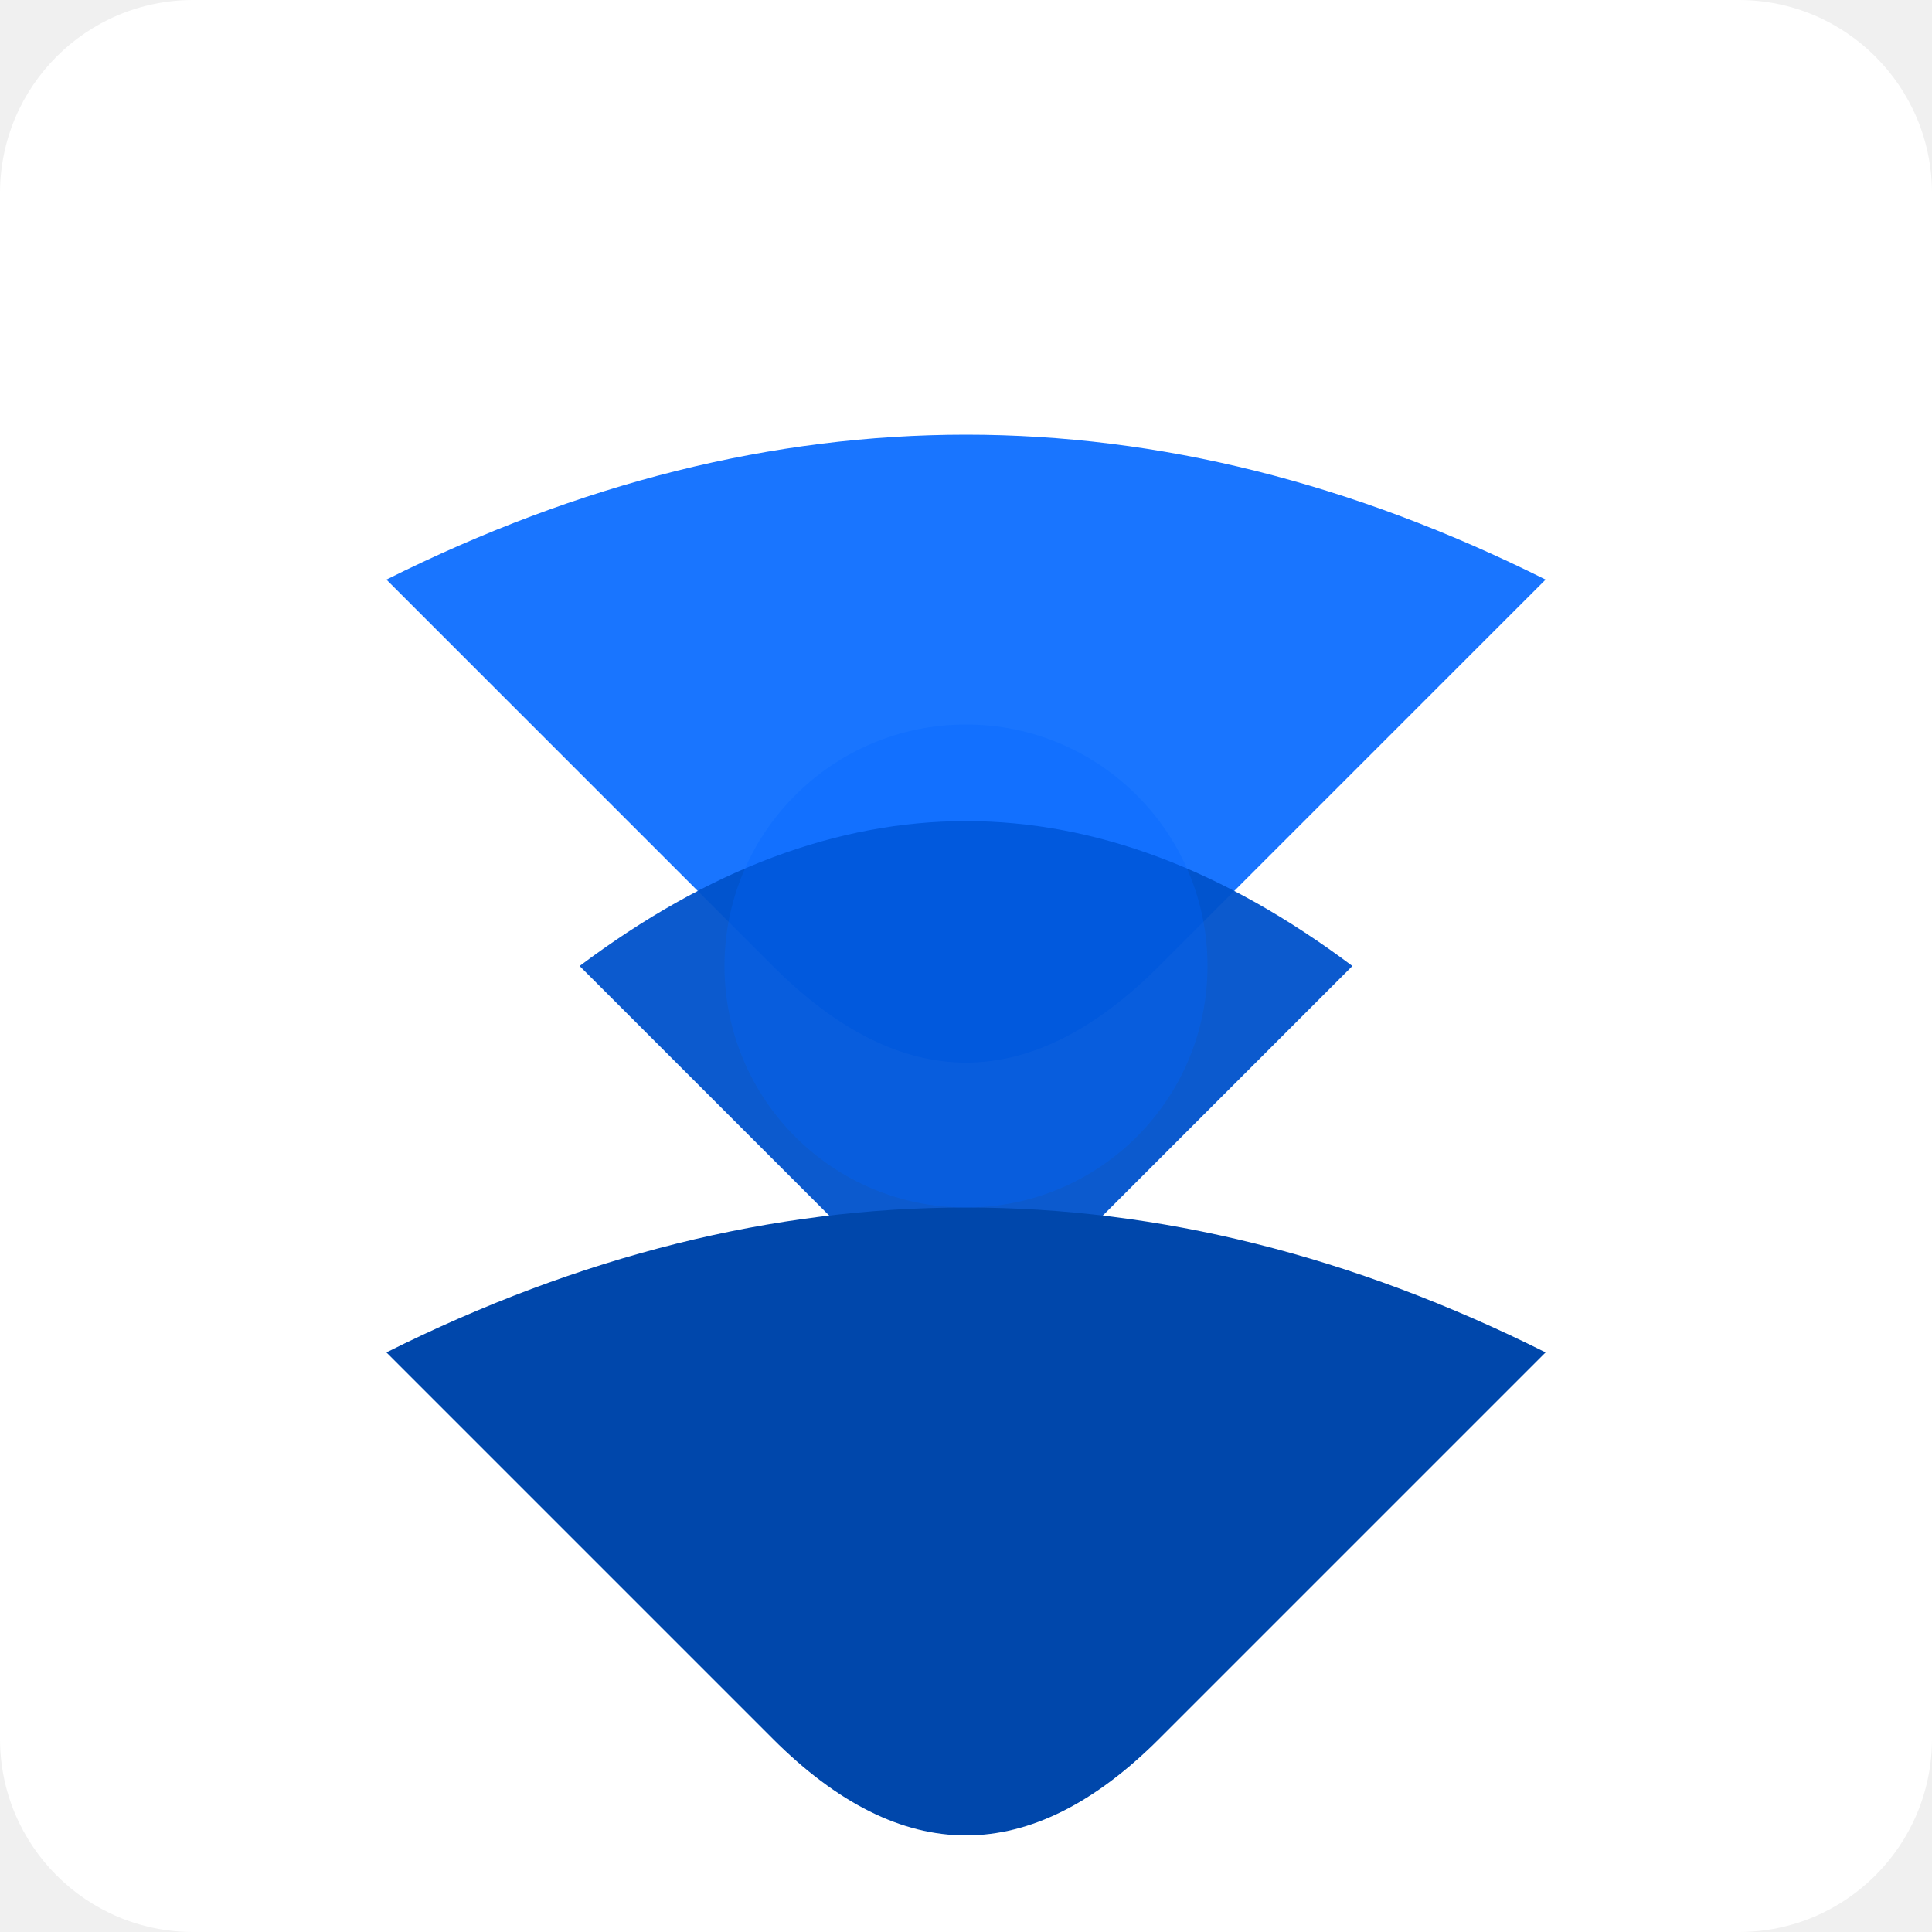
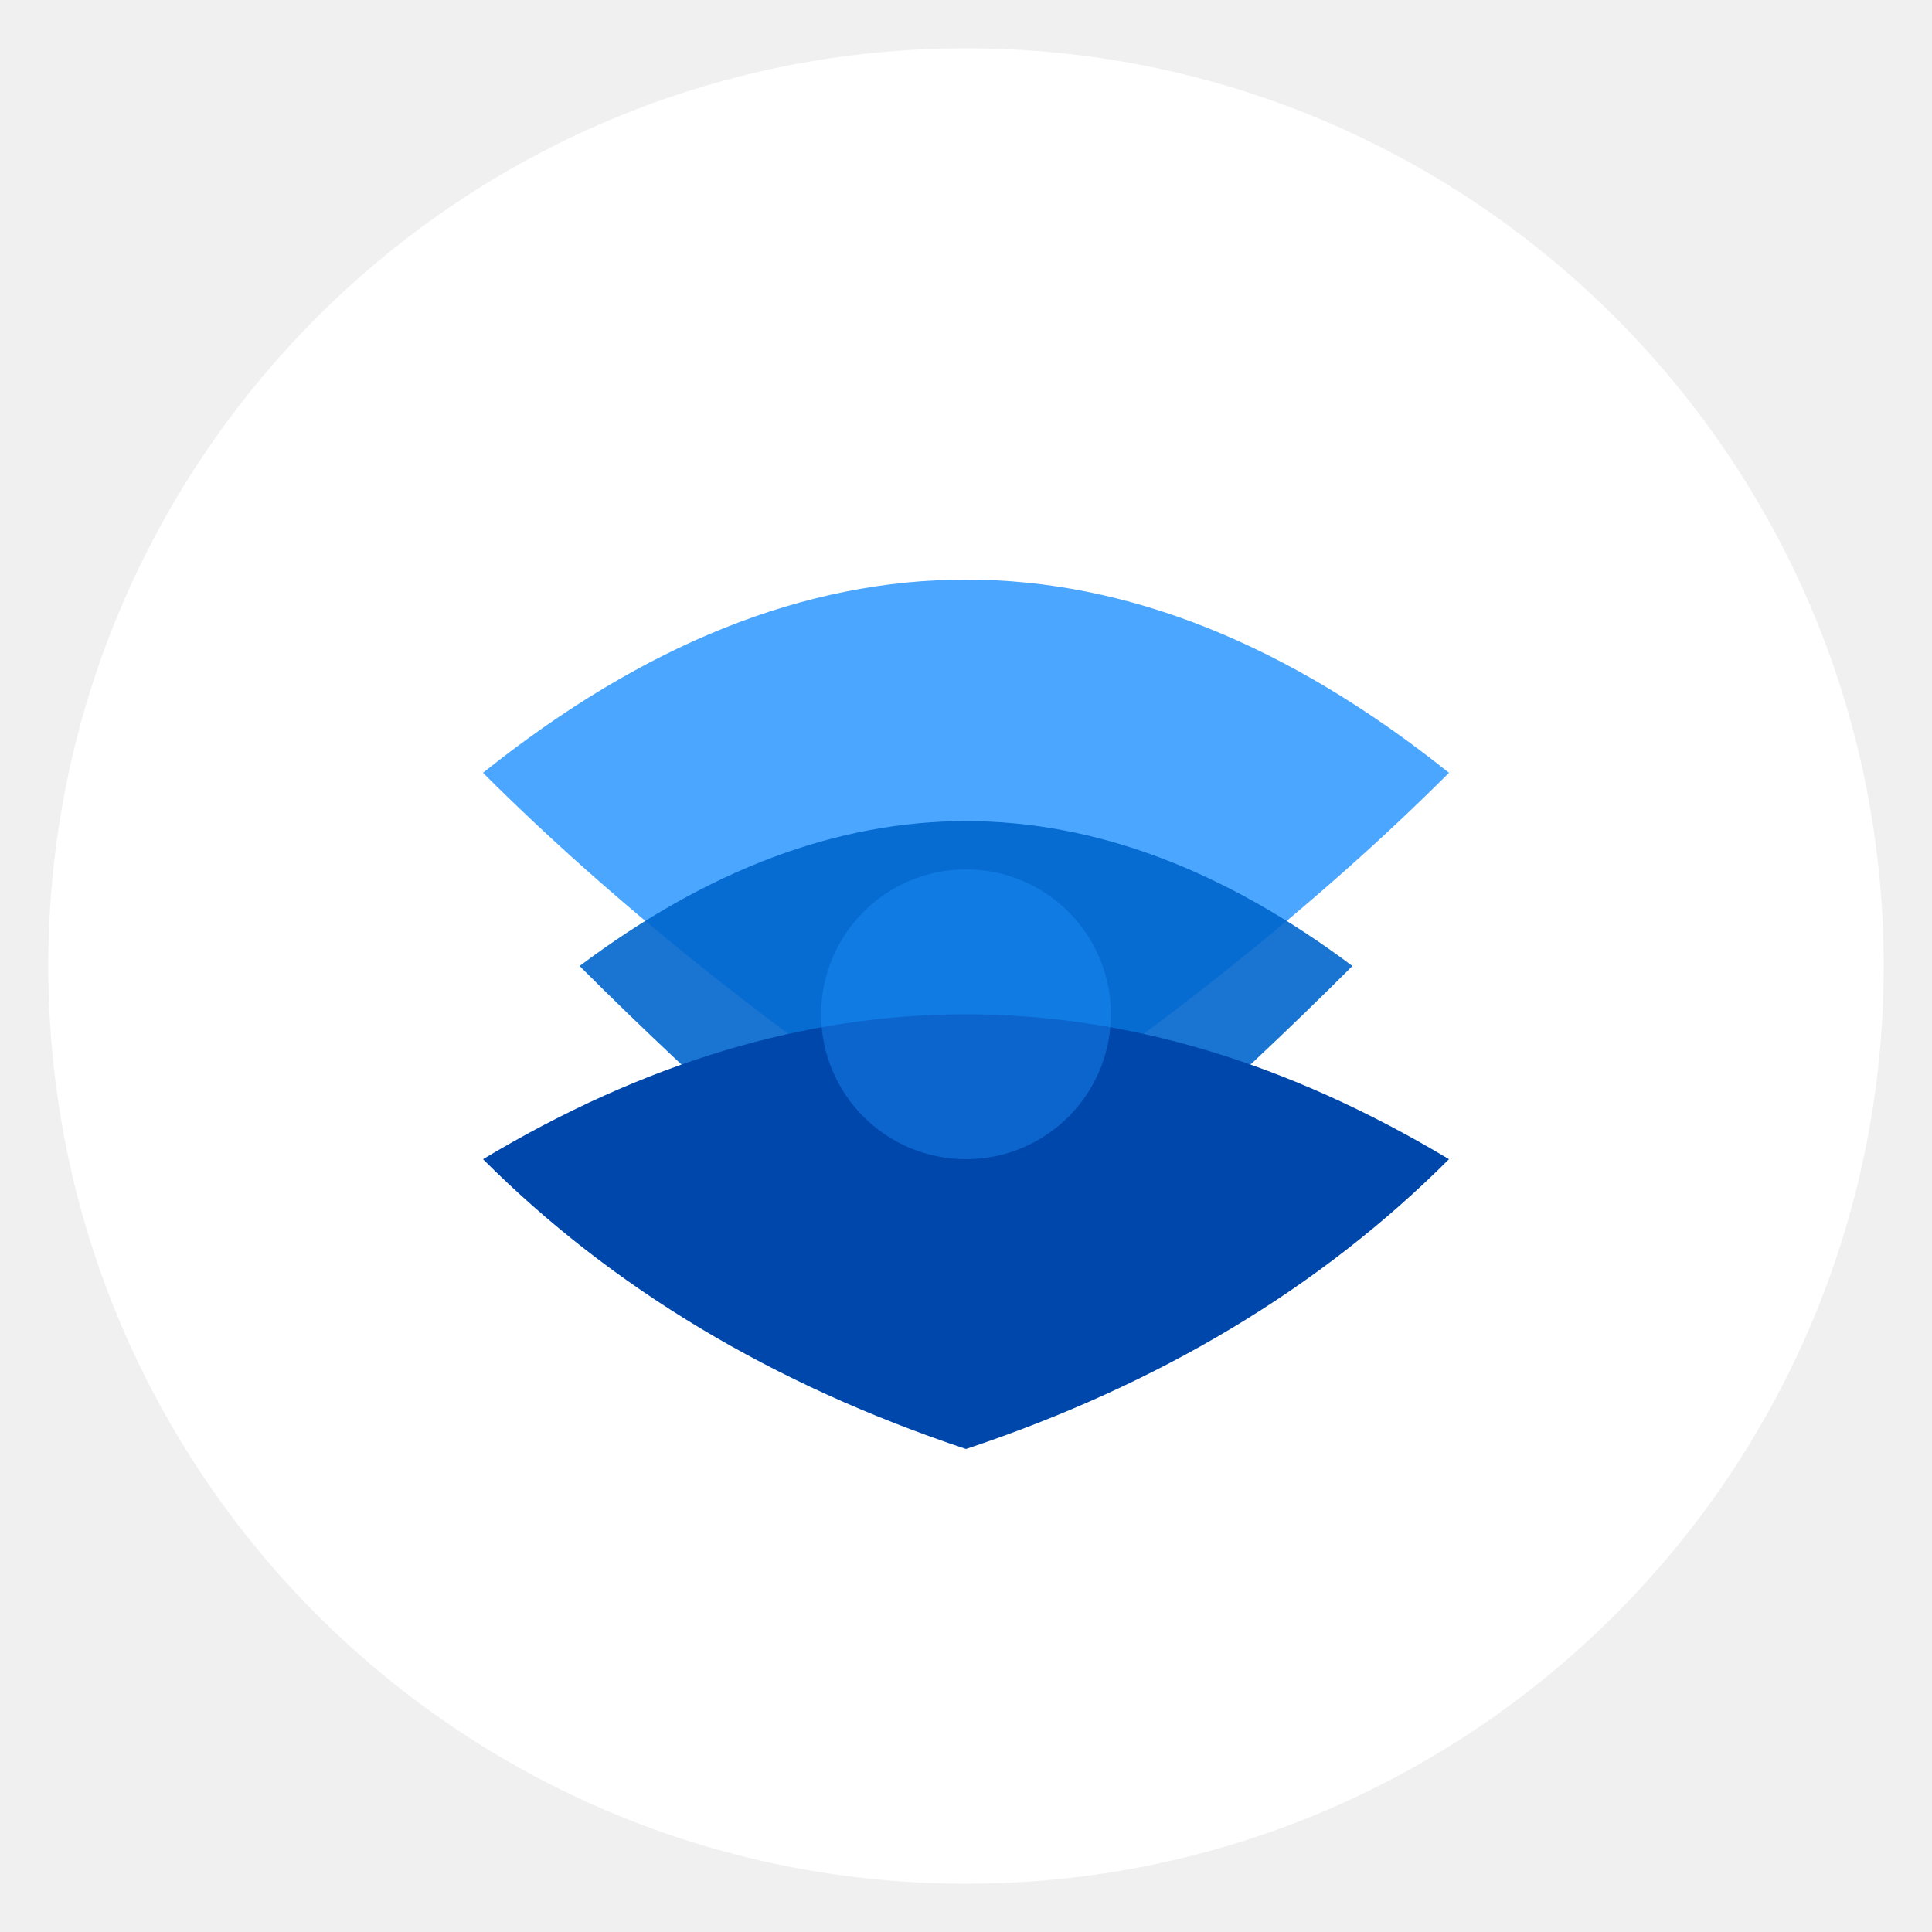
<svg xmlns="http://www.w3.org/2000/svg" viewBox="0 0 200 200">
  <defs>
-     <linearGradient id="blueGrad1" x1="0%" y1="0%" x2="100%" y2="100%">
-       <stop offset="0%" style="stop-color:#0066FF;stop-opacity:1" />
+     <linearGradient id="blueGrad" x1="0%" y1="0%" x2="100%" y2="100%">
+       <stop offset="0%" style="stop-color:#1E90FF;stop-opacity:1" />
      <stop offset="100%" style="stop-color:#0047AB;stop-opacity:1" />
    </linearGradient>
  </defs>
-   <rect width="200" height="200" fill="white" rx="20" />
-   <path d="M 40 60 Q 100 30, 160 60 Q 140 80, 120 100 Q 100 120, 80 100 Q 60 80, 40 60 Z" fill="#0066FF" opacity="0.9" />
-   <path d="M 60 100 Q 100 70, 140 100 Q 120 120, 100 140 Q 80 120, 60 100 Z" fill="#0052CC" opacity="0.95" />
-   <path d="M 40 140 Q 100 110, 160 140 Q 140 160, 120 180 Q 100 200, 80 180 Q 60 160, 40 140 Z" fill="#0047AB" />
-   <circle cx="100" cy="100" r="25" fill="#0066FF" opacity="0.3" />
+   <circle cx="100" cy="100" r="95" fill="white" />
+   <path d="M 50,80 Q 100,40 150,80 Q 130,100 100,120 Q 70,100 50,80 Z" fill="#1E90FF" opacity="0.8" />
+   <path d="M 60,100 Q 100,70 140,100 Q 120,120 100,135 Q 80,120 60,100 Z" fill="#0066CC" opacity="0.9" />
+   <path d="M 50,120 Q 100,90 150,120 Q 130,140 100,150 Q 70,140 50,120 Z" fill="#0047AB" />
+   <circle cx="100" cy="105" r="15" fill="#1E90FF" opacity="0.4" />
</svg>
